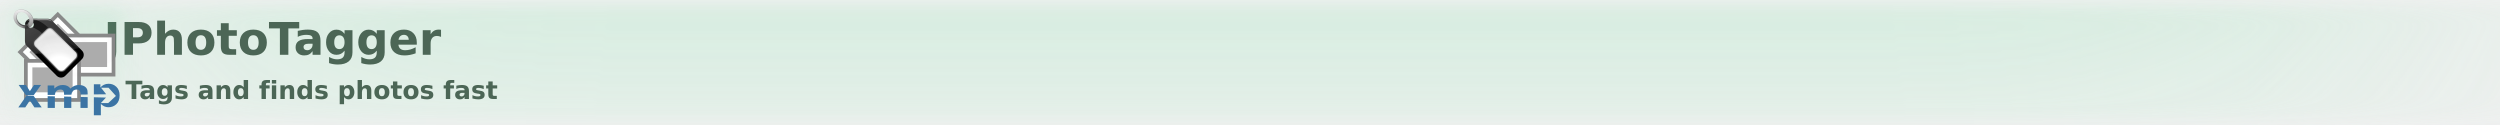
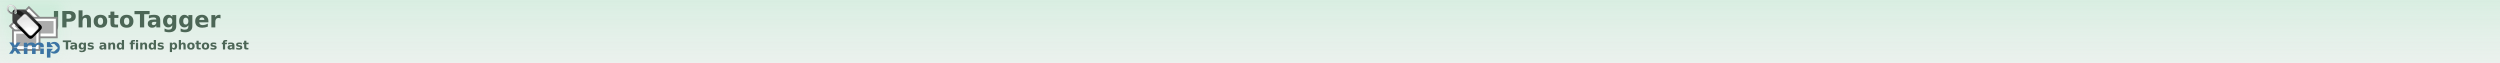
- <svg xmlns="http://www.w3.org/2000/svg" xmlns:xlink="http://www.w3.org/1999/xlink" width="1500" height="75" id="svg3141" version="1.0">
+ <svg xmlns="http://www.w3.org/2000/svg" xmlns:xlink="http://www.w3.org/1999/xlink" width="3000" height="75" id="svg3141" version="1.0">
  <defs id="defs3143">
    <linearGradient id="linearGradient4152">
      <stop style="stop-color:#54cf88;stop-opacity:1;" offset="0" id="stop4154" />
      <stop style="stop-color:#ffffff;stop-opacity:0;" offset="1" id="stop4156" />
    </linearGradient>
-     <filter x="-0.228" width="1.455" y="-0.228" height="1.455" id="filter4216">
+     <filter x="-0.228" width="1.455" y="-0.228" height="1.455" id="filter4216" color-interpolation-filters="sRGB">
      <feGaussianBlur stdDeviation="3.036" id="feGaussianBlur4218" />
    </filter>
    <linearGradient xlink:href="#linearGradient4152" id="linearGradient3199" gradientUnits="userSpaceOnUse" x1="15.182" y1="-96.314" x2="15.182" y2="108.832" />
    <linearGradient id="linearGradient12560">
      <stop style="stop-color:#000000;stop-opacity:1;" offset="0" id="stop12562" />
      <stop style="stop-color:#000000;stop-opacity:0;" offset="1" id="stop12564" />
    </linearGradient>
    <linearGradient id="linearGradient11615">
      <stop style="stop-color:#000000;stop-opacity:1;" offset="0" id="stop11617" />
      <stop style="stop-color:#000000;stop-opacity:0;" offset="1" id="stop11619" />
    </linearGradient>
    <linearGradient id="linearGradient11584">
      <stop style="stop-color:#ffffff;stop-opacity:1;" offset="0" id="stop11586" />
      <stop style="stop-color:#ffffff;stop-opacity:0;" offset="1" id="stop11588" />
    </linearGradient>
    <linearGradient y2="3.112" x2="17.046" y1="7.607" x1="17.046" gradientUnits="userSpaceOnUse" id="linearGradient2959">
      <stop id="stop2961" style="stop-color:#EEEEEE" offset="0" />
      <stop id="stop2963" style="stop-color:#CECECE" offset="0.291" />
      <stop id="stop2965" style="stop-color:#888888" offset="0.85" />
      <stop id="stop2967" style="stop-color:#555555" offset="1" />
    </linearGradient>
    <linearGradient id="linearGradient7033">
      <stop style="stop-color:#ffffff;stop-opacity:1;" offset="0" id="stop7035" />
      <stop style="stop-color:#ffffff;stop-opacity:0;" offset="1" id="stop7037" />
    </linearGradient>
    <linearGradient id="linearGradient5259">
      <stop style="stop-color:#000000;stop-opacity:1;" offset="0" id="stop5261" />
      <stop id="stop5267" offset="0.5" style="stop-color:#7f7f7f;stop-opacity:0.339;" />
      <stop style="stop-color:#ffffff;stop-opacity:1;" offset="1" id="stop5263" />
    </linearGradient>
    <linearGradient id="linearGradient3291">
      <stop style="stop-color:#000000;stop-opacity:1;" offset="0" id="stop3293" />
      <stop style="stop-color:#000000;stop-opacity:0;" offset="1" id="stop3295" />
    </linearGradient>
    <linearGradient id="linearGradient2316">
      <stop id="stop2318" offset="0" style="stop-color:#dd6a0e;stop-opacity:1;" />
      <stop id="stop2320" offset="1" style="stop-color:#ffb66d;stop-opacity:1;" />
    </linearGradient>
    <linearGradient id="linearGradient3075">
      <stop id="stop3077" offset="0" style="stop-color:#ffffff;stop-opacity:1;" />
      <stop style="stop-color:#ffffff;stop-opacity:1;" offset="0.426" id="stop3093" />
      <stop style="stop-color:#f1f1f1;stop-opacity:1;" offset="0.589" id="stop3085" />
      <stop id="stop3087" offset="0.802" style="stop-color:#eaeaea;stop-opacity:1;" />
      <stop id="stop3079" offset="1" style="stop-color:#dfdfdf;stop-opacity:1;" />
    </linearGradient>
    <radialGradient xlink:href="#linearGradient3291" id="radialGradient10686" gradientUnits="userSpaceOnUse" gradientTransform="matrix(1,0,0,0.197802,0,92.82166)" cx="63.912" cy="115.709" fx="42.095" fy="115.709" r="63.912" />
    <radialGradient xlink:href="#linearGradient3075" id="radialGradient11644" gradientUnits="userSpaceOnUse" gradientTransform="matrix(1.844258,0,0,1.606667,44.38044,-98.18508)" spreadMethod="reflect" cx="-52.251" cy="128.001" fx="-52.251" fy="128.001" r="36.937" />
    <linearGradient xlink:href="#linearGradient2316" id="linearGradient11646" gradientUnits="userSpaceOnUse" gradientTransform="matrix(0.835095,0,0,0.835095,6.816147,12.32049)" x1="32.393" y1="79.018" x2="83.209" y2="79.018" />
    <linearGradient xlink:href="#linearGradient5259" id="linearGradient11648" gradientUnits="userSpaceOnUse" gradientTransform="translate(0.267368,-0.06264141)" x1="24.851" y1="60.846" x2="-35.981" y2="112.083" />
    <linearGradient xlink:href="#linearGradient5259" id="linearGradient11650" gradientUnits="userSpaceOnUse" gradientTransform="translate(0.267368,-0.06264141)" x1="24.851" y1="60.846" x2="-35.981" y2="112.083" />
    <linearGradient xlink:href="#linearGradient5259" id="linearGradient11652" gradientUnits="userSpaceOnUse" gradientTransform="translate(0.267368,-0.06264141)" x1="24.851" y1="60.846" x2="-35.981" y2="112.083" />
    <linearGradient xlink:href="#linearGradient2316" id="linearGradient11654" gradientUnits="userSpaceOnUse" gradientTransform="matrix(0.835095,0,0,0.835095,7.613067,13.11741)" x1="32.393" y1="79.018" x2="83.209" y2="79.018" />
    <linearGradient xlink:href="#linearGradient7033" id="linearGradient11656" gradientUnits="userSpaceOnUse" gradientTransform="translate(0.144757,-0.233352)" x1="96.438" y1="14.713" x2="96.398" y2="23.268" />
    <linearGradient xlink:href="#linearGradient2959" id="linearGradient11658" gradientUnits="userSpaceOnUse" gradientTransform="matrix(0.965789,0,0,0.944211,3.248297,-0.448682)" x1="111.302" y1="-18.911" x2="108.562" y2="26.541" />
    <linearGradient xlink:href="#linearGradient11584" id="linearGradient11660" gradientUnits="userSpaceOnUse" x1="65.074" y1="53.097" x2="62.606" y2="102.242" />
    <linearGradient xlink:href="#linearGradient2959" id="linearGradient11662" gradientUnits="userSpaceOnUse" gradientTransform="matrix(1,0,0,0.989491,0.144757,0.128566)" x1="112.141" y1="0.23" x2="108.562" y2="41.497" />
    <linearGradient xlink:href="#linearGradient11584" id="linearGradient11664" gradientUnits="userSpaceOnUse" x1="236.57" y1="-50.275" x2="2.616" y2="111.732" />
    <linearGradient xlink:href="#linearGradient11584" id="linearGradient11666" gradientUnits="userSpaceOnUse" x1="95.916" y1="-33.668" x2="32.102" y2="129.695" />
    <radialGradient xlink:href="#linearGradient11615" id="radialGradient11668" gradientUnits="userSpaceOnUse" gradientTransform="matrix(0.381766,0.111574,-0.139672,0.47791,70.02209,5.232857)" cx="99.499" cy="33.076" fx="92.406" fy="33.504" r="17.846" />
    <linearGradient xlink:href="#linearGradient12560" id="linearGradient12566" x1="96.686" y1="28.999" x2="109.042" y2="41.424" gradientUnits="userSpaceOnUse" />
    <linearGradient xlink:href="#linearGradient2316" id="linearGradient15192" gradientUnits="userSpaceOnUse" gradientTransform="matrix(0.835095,0,0,0.835095,5.637308,11.14165)" x1="32.393" y1="79.018" x2="83.209" y2="79.018" />
    <linearGradient xlink:href="#linearGradient2316" id="linearGradient2885" gradientUnits="userSpaceOnUse" gradientTransform="matrix(0.8298589,0,0,0.8298589,5.602932,11.83991)" x1="32.393" y1="79.018" x2="83.209" y2="79.018" />
    <radialGradient xlink:href="#linearGradient11615" id="radialGradient2888" gradientUnits="userSpaceOnUse" gradientTransform="matrix(0.381766,0.111574,-0.139672,0.47791,70.02209,5.232857)" cx="99.499" cy="33.076" fx="92.406" fy="33.504" r="17.846" />
    <linearGradient xlink:href="#linearGradient11584" id="linearGradient2891" gradientUnits="userSpaceOnUse" x1="95.916" y1="-33.668" x2="32.102" y2="129.695" gradientTransform="matrix(0.99373,0,0,0.99373,9.698994e-4,0.76812)" />
    <linearGradient xlink:href="#linearGradient11584" id="linearGradient2895" gradientUnits="userSpaceOnUse" x1="236.57" y1="-50.275" x2="2.616" y2="111.732" gradientTransform="matrix(0.99373,0,0,0.99373,9.698994e-4,0.76812)" />
    <linearGradient xlink:href="#linearGradient2959" id="linearGradient2898" gradientUnits="userSpaceOnUse" gradientTransform="matrix(0.99373,0,0,0.9832869,0.1448193,0.8958799)" x1="112.141" y1="0.23" x2="108.562" y2="41.497" />
    <linearGradient xlink:href="#linearGradient11584" id="linearGradient2901" gradientUnits="userSpaceOnUse" x1="65.074" y1="53.097" x2="62.606" y2="102.242" gradientTransform="matrix(0.99373,0,0,0.99373,9.698994e-4,0.76812)" />
    <linearGradient xlink:href="#linearGradient2959" id="linearGradient2904" gradientUnits="userSpaceOnUse" gradientTransform="matrix(0.9597335,0,0,0.9382908,3.2289,0.3222512)" x1="111.302" y1="-18.911" x2="108.562" y2="26.541" />
    <linearGradient xlink:href="#linearGradient7033" id="linearGradient2907" gradientUnits="userSpaceOnUse" gradientTransform="matrix(0.99373,0,0,0.99373,0.1448193,0.5362311)" x1="96.438" y1="14.713" x2="96.398" y2="23.268" />
    <linearGradient xlink:href="#linearGradient2316" id="linearGradient2910" gradientUnits="userSpaceOnUse" gradientTransform="matrix(0.8298589,0,0,0.8298589,7.566303,13.80328)" x1="32.393" y1="79.018" x2="83.209" y2="79.018" />
    <linearGradient xlink:href="#linearGradient5259" id="linearGradient2913" gradientUnits="userSpaceOnUse" gradientTransform="matrix(0.9937303,0,0,0.9937303,-0.2767653,0.48158)" x1="24.851" y1="60.846" x2="-35.981" y2="112.083" />
    <linearGradient xlink:href="#linearGradient5259" id="linearGradient2916" gradientUnits="userSpaceOnUse" gradientTransform="matrix(0.9937303,0,0,0.9937303,-0.2767653,0.48158)" x1="24.851" y1="60.846" x2="-35.981" y2="112.083" />
    <linearGradient xlink:href="#linearGradient5259" id="linearGradient2919" gradientUnits="userSpaceOnUse" gradientTransform="matrix(0.9937303,0,0,0.9937303,-0.2767653,0.48158)" x1="24.851" y1="60.846" x2="-35.981" y2="112.083" />
    <linearGradient xlink:href="#linearGradient2316" id="linearGradient2922" gradientUnits="userSpaceOnUse" gradientTransform="matrix(0.8298589,0,0,0.8298589,6.77438,13.01136)" x1="32.393" y1="79.018" x2="83.209" y2="79.018" />
    <radialGradient xlink:href="#linearGradient3075" id="radialGradient2925" gradientUnits="userSpaceOnUse" gradientTransform="matrix(1.832695,0,0,1.596594,43.55973,-97.02566)" spreadMethod="reflect" cx="-52.251" cy="128.001" fx="-52.251" fy="128.001" r="36.937" />
    <linearGradient gradientUnits="userSpaceOnUse" y2="58.868" x2="15.182" y1="-0" x1="15.182" id="linearGradient4162" xlink:href="#linearGradient4152" />
    <linearGradient id="linearGradient2769">
      <stop id="stop2771" offset="0" style="stop-color:#54cf88;stop-opacity:1;" />
      <stop id="stop2773" offset="1" style="stop-color:#ffffff;stop-opacity:0;" />
    </linearGradient>
+     <linearGradient xlink:href="#linearGradient4152" id="linearGradient3878" gradientUnits="userSpaceOnUse" x1="15.207" y1="-155.624" x2="15.215" y2="91.038" gradientTransform="matrix(149.2173,0,0,1.694521,-1774.956,20.77534)" />
  </defs>
  <g id="layer2" style="display:inline" />
  <g id="layer1" style="display:inline" />
  <g id="layer6" style="display:inline">
-     <rect style="opacity:0.646;fill:url(#linearGradient3199);fill-opacity:1;stroke:none;stroke-width:1.059;stroke-linecap:square;stroke-miterlimit:4;stroke-dasharray:none;stroke-opacity:1;display:inline;filter:url(#filter4216)" id="rect4150" width="32" height="32" x="0" y="7.4940054e-16" transform="matrix(70.3125,0,0,2.34375,-4,0)" />
+     <rect style="fill:url(#linearGradient3878);fill-opacity:1;stroke:none;display:inline" id="rect4150" width="3000" height="75" x="5.4511951e-14" y="2.1805474e-15" />
    <g id="layer3" style="display:none" transform="matrix(0.30776,0,0,0.30776,-93.62548,-125.9078)">
-       <path style="opacity:1;fill:#ffffff;fill-opacity:1;stroke:none;stroke-width:1;stroke-linecap:square;stroke-miterlimit:4;stroke-dasharray:none;stroke-dashoffset:0;stroke-opacity:1;display:inline" d="M 307.465,491.475 L 392.571,490.465 L 387.772,484.404 L 394.717,484.404 L 401.536,491.98 L 394.465,498.546 L 387.646,498.546 L 392.318,493.495 L 307.465,491.475 z" id="path3207" />
+       <path style="fill:#ffffff;fill-opacity:1;stroke:none;display:inline" d="m 307.465,491.475 85.105,-1.01 -4.798,-6.061 6.945,0 6.819,7.576 -7.071,6.566 -6.819,0 4.672,-5.051 -84.853,-2.02 z" id="path3207" />
    </g>
    <g id="g3232" transform="translate(0,28.35318)">
-       <text id="text2439" y="4.531" x="196.357" style="font-size:27px;font-style:normal;font-variant:normal;font-weight:bold;font-stretch:normal;text-indent:0;text-align:center;text-decoration:none;line-height:125%;letter-spacing:normal;word-spacing:normal;text-transform:none;direction:ltr;block-progression:tb;writing-mode:lr-tb;text-anchor:middle;opacity:1;fill:#4c6656;fill-opacity:1;fill-rule:nonzero;stroke:none;stroke-width:1;stroke-linecap:square;stroke-linejoin:miter;marker:none;marker-start:none;marker-mid:none;marker-end:none;stroke-miterlimit:4;stroke-dasharray:none;stroke-dashoffset:0;stroke-opacity:1;visibility:visible;display:inline;overflow:visible;enable-background:accumulate;font-family:Bitstream Vera Sans;-inkscape-font-specification:Bitstream Vera Sans Bold" xml:space="preserve">
+       <text id="text2439" y="4.531" x="196.357" style="font-size:27px;font-style:normal;font-variant:normal;font-weight:bold;font-stretch:normal;text-indent:0;text-align:center;text-decoration:none;line-height:125%;letter-spacing:normal;word-spacing:normal;text-transform:none;direction:ltr;block-progression:tb;writing-mode:lr-tb;text-anchor:middle;fill:#4c6656;fill-opacity:1;fill-rule:nonzero;stroke:none;stroke-width:1;marker:none;visibility:visible;display:inline;overflow:visible;enable-background:accumulate;font-family:Bitstream Vera Sans;-inkscape-font-specification:Bitstream Vera Sans Bold" xml:space="preserve">
        <tspan y="4.531" x="196.357" id="tspan2441">JPhotoTagger</tspan>
      </text>
-       <text id="text2443" y="31.039" x="205.236" style="font-size:15px;font-style:normal;font-variant:normal;font-weight:bold;font-stretch:normal;text-indent:0;text-align:center;text-decoration:none;line-height:125%;letter-spacing:normal;word-spacing:normal;text-transform:none;direction:ltr;block-progression:tb;writing-mode:lr-tb;text-anchor:middle;opacity:1;fill:#4c6656;fill-opacity:1;fill-rule:nonzero;stroke:none;stroke-width:1;stroke-linecap:square;stroke-linejoin:miter;marker:none;marker-start:none;marker-mid:none;marker-end:none;stroke-miterlimit:4;stroke-dasharray:none;stroke-dashoffset:0;stroke-opacity:1;visibility:visible;display:inline;overflow:visible;enable-background:accumulate;font-family:Bitstream Vera Sans;-inkscape-font-specification:Bitstream Vera Sans Bold" xml:space="preserve">
+       <text id="text2443" y="31.039" x="205.236" style="font-size:15px;font-style:normal;font-variant:normal;font-weight:bold;font-stretch:normal;text-indent:0;text-align:center;text-decoration:none;line-height:125%;letter-spacing:normal;word-spacing:normal;text-transform:none;direction:ltr;block-progression:tb;writing-mode:lr-tb;text-anchor:middle;fill:#4c6656;fill-opacity:1;fill-rule:nonzero;stroke:none;stroke-width:1;marker:none;visibility:visible;display:inline;overflow:visible;enable-background:accumulate;font-family:Bitstream Vera Sans;-inkscape-font-specification:Bitstream Vera Sans Bold" xml:space="preserve">
        <tspan y="31.039" x="205.236" id="tspan2445">Tags and finds photos fast</tspan>
      </text>
    </g>
    <g id="g2852" style="display:inline" transform="matrix(2.110125,0,0,2.110125,6.348808,3.738)">
-       <rect style="opacity:0.12;fill:url(#linearGradient4162);fill-opacity:1;stroke:none;stroke-width:1.059;stroke-linecap:square;stroke-miterlimit:4;stroke-dasharray:none;stroke-opacity:1;filter:url(#filter4216)" id="rect2854" width="32" height="32" x="0" y="7.4940054e-16" />
+       <rect style="opacity:0.12;fill:url(#linearGradient4162);fill-opacity:1;stroke:none;filter:url(#filter4216)" id="rect2854" width="32" height="32" x="0" y="7.4940054e-16" />
    </g>
    <g id="g2856" style="display:inline" transform="matrix(2.110125,0,0,2.110125,6.348808,3.738)">
-       <rect style="opacity:0.98;fill:#ffffff;fill-opacity:1;stroke:#888888;stroke-width:1.059;stroke-linecap:square;stroke-miterlimit:4;stroke-dasharray:none;stroke-opacity:1" id="rect2858" width="15.122" height="11.118" x="-7.288" y="11.134" transform="matrix(0.7071068,-0.7071068,0.7071068,0.7071068,0,0)" />
-       <rect style="opacity:0.98;fill:#aaaaaa;fill-opacity:1;stroke:none;stroke-width:1;stroke-linecap:square;stroke-miterlimit:4;stroke-dasharray:none;stroke-opacity:1" id="rect2860" width="11.447" height="7.085" x="-5.443" y="12.998" transform="matrix(0.7071068,-0.7071068,0.7071068,0.7071068,0,0)" />
+       <rect style="opacity:0.98;fill:#ffffff;fill-opacity:1;stroke:#888888;stroke-width:1.059;stroke-linecap:square;stroke-miterlimit:4;stroke-opacity:1;stroke-dasharray:none" id="rect2858" width="15.122" height="11.118" x="-7.288" y="11.134" transform="matrix(0.7071068,-0.7071068,0.7071068,0.7071068,0,0)" />
+       <rect style="opacity:0.98;fill:#aaaaaa;fill-opacity:1;stroke:none" id="rect2860" width="11.447" height="7.085" x="-5.443" y="12.998" transform="matrix(0.7071068,-0.7071068,0.7071068,0.7071068,0,0)" />
      <g id="g4137" transform="translate(3.622511,4.981021)">
-         <rect y="3.352" x="10.53" height="11.118" width="15.122" id="rect2863" style="opacity:0.98;fill:#ffffff;fill-opacity:1;stroke:#888888;stroke-width:1.059;stroke-linecap:square;stroke-miterlimit:4;stroke-dasharray:none;stroke-opacity:1" />
-         <rect y="5.216" x="12.375" height="7.085" width="11.447" id="rect2865" style="opacity:0.98;fill:#aaaaaa;fill-opacity:1;stroke:none;stroke-width:1;stroke-linecap:square;stroke-miterlimit:4;stroke-dasharray:none;stroke-opacity:1" />
+         <rect y="3.352" x="10.53" height="11.118" width="15.122" id="rect2863" style="opacity:0.98;fill:#ffffff;fill-opacity:1;stroke:#888888;stroke-width:1.059;stroke-linecap:square;stroke-miterlimit:4;stroke-opacity:1;stroke-dasharray:none" />
+         <rect y="5.216" x="12.375" height="7.085" width="11.447" id="rect2865" style="opacity:0.98;fill:#aaaaaa;fill-opacity:1;stroke:none" />
      </g>
-       <rect style="opacity:0.98;fill:#ffffff;fill-opacity:1;stroke:#888888;stroke-width:1.059;stroke-linecap:square;stroke-miterlimit:4;stroke-dasharray:none;stroke-opacity:1" id="rect2867" width="15.122" height="11.118" x="4.348" y="15.53" />
-       <rect style="opacity:0.98;fill:#aaaaaa;fill-opacity:1;stroke:none;stroke-width:1.059;stroke-linecap:square;stroke-miterlimit:4;stroke-dasharray:none;stroke-opacity:1" id="rect2869" width="11.447" height="7.085" x="6.194" y="17.393" />
+       <rect style="opacity:0.98;fill:#ffffff;fill-opacity:1;stroke:#888888;stroke-width:1.059;stroke-linecap:square;stroke-miterlimit:4;stroke-opacity:1;stroke-dasharray:none" id="rect2867" width="15.122" height="11.118" x="4.348" y="15.53" />
+       <rect style="opacity:0.98;fill:#aaaaaa;fill-opacity:1;stroke:none" id="rect2869" width="11.447" height="7.085" x="6.194" y="17.393" />
    </g>
    <g id="g2871" style="display:inline" transform="matrix(2.110125,0,0,2.110125,6.348808,3.738)">
      <g style="display:inline" id="g2634" transform="matrix(0.30776,0,0,0.30776,2.195586,22.04611)">
        <g transform="translate(-311.35,-480.7444)" style="display:inline" id="g2636">
-           <path id="path2875" transform="translate(311.35,480.7444)" d="M 0.312,1.094 L 7.062,10.594 L 14.281,10.5 L 21,1.094 L 14.562,1.094 L 10.688,6.812 L 7,1.094 L 0.312,1.094 z M 7.501,11.079 L 7.469,11.156 L 0,21.844 L 6.438,21.844 L 10.688,15.406 L 14.906,21.844 L 21.625,21.844 L 14.125,11.156 L 7.501,11.079 z" style="font-size:40px;font-style:normal;font-variant:normal;font-weight:bold;font-stretch:normal;text-align:center;line-height:125%;writing-mode:lr-tb;text-anchor:middle;fill:#3b74a4;fill-opacity:1;stroke:none;stroke-width:1;stroke-linecap:square;stroke-miterlimit:4;stroke-dashoffset:0;stroke-opacity:1;font-family:Arial" />
-           <path id="path2877" transform="translate(311.35,480.7444)" d="M 41.094,1.125 C 38.066,1.125 35.442,2.237 33.25,4.438 L 33.25,1.594 L 27.125,1.594 L 27.125,10.344 L 33.875,10.281 C 33.957,9.31 34.097,8.534 34.312,8 C 34.675,7.141 35.242,6.487 36.062,6.031 C 36.882,5.576 37.819,5.344 38.844,5.344 C 39.695,5.344 40.355,5.464 40.844,5.75 C 41.348,6.036 41.732,6.477 41.969,7.062 C 42.172,7.565 42.284,8.631 42.312,10.188 L 49.062,10.094 C 49.152,9.275 49.299,8.59 49.5,8.094 C 49.863,7.182 50.461,6.5 51.281,6.031 C 52.101,5.563 52.976,5.344 53.906,5.344 C 55.184,5.344 56.135,5.719 56.75,6.5 C 57.167,7.046 57.4,8.244 57.438,10 L 64.094,9.906 L 64.094,9.094 C 64.094,7.115 63.864,5.667 63.406,4.781 C 62.775,3.583 61.809,2.675 60.531,2.062 C 59.254,1.438 57.689,1.125 55.844,1.125 C 54.393,1.125 53.027,1.422 51.75,1.969 C 50.473,2.516 49.291,3.331 48.188,4.438 C 47.431,3.331 46.464,2.516 45.281,1.969 C 44.099,1.422 42.702,1.125 41.094,1.125 z M 27.125,11.469 L 27.125,22.344 L 33.781,22.344 L 33.781,12.281 C 33.781,12.049 33.777,11.842 33.781,11.625 L 27.125,11.469 z M 42.312,11.812 L 42.312,22.344 L 48.969,22.344 L 48.969,12.375 C 48.969,12.227 48.967,12.11 48.969,11.969 L 42.312,11.812 z M 57.438,12.188 L 57.438,22.344 L 64.094,22.344 L 64.094,12.344 L 57.438,12.188 z" style="font-size:44.02px;font-style:normal;font-variant:normal;font-weight:bold;font-stretch:normal;text-align:center;line-height:125%;writing-mode:lr-tb;text-anchor:middle;fill:#3b74a4;fill-opacity:1;stroke:none;stroke-width:1;stroke-linecap:square;stroke-miterlimit:4;stroke-dashoffset:0;stroke-opacity:1;font-family:Arial" />
-           <path id="path2879" transform="translate(311.35,480.7444)" d="M 83.438,0 C 81.816,2e-05 80.331,0.318 79,0.969 C 77.669,1.62 76.624,2.458 75.844,3.5 L 75.844,0.469 L 69.812,0.469 L 69.812,9.844 L 81.219,9.719 L 76.438,3.656 L 83.375,3.656 L 90.188,11.25 L 83.125,17.812 L 76.281,17.812 L 80.969,12.75 L 69.812,12.469 L 69.812,29.094 L 76.281,29.094 L 76.281,18.656 C 77.49,19.763 78.633,20.544 79.719,21 C 80.82,21.456 82.029,21.688 83.375,21.688 C 86.205,21.688 88.636,20.727 90.625,18.812 C 92.613,16.885 93.594,14.182 93.594,10.719 C 93.594,7.346 92.598,4.732 90.625,2.844 C 88.652,0.956 86.267,2e-05 83.438,0 z" style="font-size:43.354px;font-style:normal;font-variant:normal;font-weight:bold;font-stretch:normal;text-align:center;line-height:125%;writing-mode:lr-tb;text-anchor:middle;fill:#3b74a4;fill-opacity:1;stroke:none;stroke-width:1;stroke-linecap:square;stroke-miterlimit:4;stroke-dashoffset:0;stroke-opacity:1;font-family:Arial" />
+           <path id="path2875" transform="translate(311.35,480.7444)" d="m 0.312,1.094 6.75,9.5 L 14.281,10.5 21,1.094 l -6.438,0 L 10.688,6.812 7,1.094 l -6.688,0 z M 7.501,11.079 7.469,11.156 0,21.844 l 6.438,0 4.25,-6.438 4.219,6.438 6.719,0 -7.5,-10.688 -6.624,-0.078 z" style="font-size:40px;font-style:normal;font-variant:normal;font-weight:bold;font-stretch:normal;text-align:center;line-height:125%;writing-mode:lr-tb;text-anchor:middle;fill:#3b74a4;fill-opacity:1;stroke:none;font-family:Arial" />
+           <path id="path2877" transform="translate(311.35,480.7444)" d="m 41.094,1.125 c -3.028,2e-5 -5.652,1.112 -7.844,3.312 l 0,-2.844 -6.125,0 0,8.75 6.75,-0.062 C 33.957,9.31 34.097,8.534 34.312,8 c 0.363,-0.859 0.93,-1.513 1.75,-1.969 0.82,-0.456 1.756,-0.687 2.781,-0.688 0.852,2e-5 1.511,0.12 2,0.406 0.505,0.286 0.888,0.727 1.125,1.312 0.203,0.503 0.315,1.568 0.344,3.125 l 6.75,-0.094 c 0.09,-0.819 0.237,-1.503 0.438,-2 0.363,-0.911 0.961,-1.594 1.781,-2.062 0.82,-0.469 1.695,-0.687 2.625,-0.688 1.277,2e-5 2.229,0.375 2.844,1.156 0.417,0.546 0.65,1.744 0.688,3.5 l 6.656,-0.094 0,-0.812 C 64.094,7.115 63.864,5.667 63.406,4.781 62.775,3.583 61.809,2.675 60.531,2.062 59.254,1.438 57.689,1.125 55.844,1.125 54.393,1.125 53.027,1.422 51.75,1.969 50.473,2.516 49.291,3.331 48.188,4.438 47.431,3.331 46.464,2.516 45.281,1.969 44.099,1.422 42.702,1.125 41.094,1.125 z M 27.125,11.469 l 0,10.875 6.656,0 0,-10.062 c -10e-7,-0.232 -0.005,-0.439 0,-0.656 L 27.125,11.469 z m 15.188,0.344 0,10.531 6.656,0 0,-9.969 c -2e-6,-0.148 -0.002,-0.265 0,-0.406 L 42.312,11.812 z m 15.125,0.375 0,10.156 6.656,0 0,-10 -6.656,-0.156 z" style="font-size:44.02px;font-style:normal;font-variant:normal;font-weight:bold;font-stretch:normal;text-align:center;line-height:125%;writing-mode:lr-tb;text-anchor:middle;fill:#3b74a4;fill-opacity:1;stroke:none;font-family:Arial" />
+           <path id="path2879" transform="translate(311.35,480.7444)" d="M 83.438,0 C 81.816,2e-5 80.331,0.318 79,0.969 77.669,1.62 76.624,2.458 75.844,3.5 l 0,-3.031 -6.031,0 0,9.375 11.406,-0.125 -4.781,-6.062 6.938,0 6.812,7.594 -7.062,6.562 -6.844,0 4.688,-5.062 -11.156,-0.281 0,16.625 6.469,0 0,-10.438 c 1.208,1.107 2.351,1.888 3.438,2.344 1.101,0.456 2.31,0.688 3.656,0.688 2.83,0 5.261,-0.961 7.25,-2.875 1.988,-1.927 2.969,-4.63 2.969,-8.094 C 93.594,7.346 92.598,4.732 90.625,2.844 88.652,0.956 86.267,2e-5 83.438,0 z" style="font-size:43.354px;font-style:normal;font-variant:normal;font-weight:bold;font-stretch:normal;text-align:center;line-height:125%;writing-mode:lr-tb;text-anchor:middle;fill:#3b74a4;fill-opacity:1;stroke:none;font-family:Arial" />
        </g>
        <g transform="translate(-311.35,-480.7444)" style="display:none" id="g2881">
-           <path id="path2883" d="M 307.465,491.475 L 392.571,490.465 L 387.772,484.404 L 394.717,484.404 L 401.536,491.98 L 394.465,498.546 L 387.646,498.546 L 392.318,493.495 L 307.465,491.475 z" style="opacity:1;fill:#ffffff;fill-opacity:1;stroke:none;stroke-width:1;stroke-linecap:square;stroke-miterlimit:4;stroke-dasharray:none;stroke-dashoffset:0;stroke-opacity:1;display:inline" />
+           <path id="path2883" d="m 307.465,491.475 85.105,-1.01 -4.798,-6.061 6.945,0 6.819,7.576 -7.071,6.566 -6.819,0 4.672,-5.051 -84.853,-2.02 z" style="fill:#ffffff;fill-opacity:1;stroke:none;display:inline" />
        </g>
      </g>
    </g>
    <g id="layer4" transform="matrix(2.110125,0,0,2.110125,6.348808,3.738)">
      <g style="display:inline" id="g2735" transform="matrix(-0.1592308,0,0,0.1592308,20.83034,0.7862156)">
-         <path style="fill:#ffffff;fill-opacity:0.757;fill-rule:nonzero;stroke:none;stroke-width:0.5;stroke-linecap:round;stroke-linejoin:round;stroke-miterlimit:4;stroke-dasharray:none;stroke-dashoffset:4;stroke-opacity:1" d="M 50.893,3.281 L 50.893,0.487 L 50.893,3.281 z" id="path2276" />
-         <path id="rect1410" d="M 65.545,17.523 C 62.514,17.249 59.397,18.268 57.067,20.597 L 3.281,74.352 C -0.888,78.521 -0.888,85.244 3.281,89.413 L 33.248,119.38 C 37.417,123.549 44.141,123.549 48.31,119.38 L 102.064,65.594 C 104.539,63.119 105.177,59.761 105.17,56.558 L 105.108,28.05 C 105.108,22.155 100.352,17.399 94.456,17.399 C 94.456,17.399 66.028,17.49 65.545,17.523 L 65.545,17.523 z M 94.208,22.616 C 97.847,22.455 100.325,25.086 100.325,28.143 C 100.325,31.201 97.855,33.671 94.798,33.671 C 91.74,33.671 89.239,31.201 89.239,28.143 C 89.239,25.277 91.407,22.739 94.208,22.616 L 94.208,22.616 z" style="fill:#000000;fill-opacity:1;fill-rule:nonzero;stroke:none" />
+         <path style="fill:#ffffff;fill-opacity:0.757;fill-rule:nonzero;stroke:none" d="m 50.893,3.281 0,-2.795 0,2.795 z" id="path2276" />
+         <path id="rect1410" d="m 65.545,17.523 c -3.03,-0.274 -6.148,0.745 -8.478,3.074 L 3.281,74.352 c -4.169,4.169 -4.169,10.892 0,15.061 L 33.248,119.38 c 4.169,4.169 10.892,4.169 15.061,0 L 102.064,65.594 c 2.475,-2.475 3.113,-5.833 3.105,-9.037 l -0.062,-28.508 c 0,-5.896 -4.756,-10.652 -10.652,-10.652 0,0 -28.428,0.091 -28.911,0.124 l -1e-5,0 z m 28.663,5.093 c 3.64,-0.16 6.118,2.47 6.118,5.528 0,3.058 -2.47,5.528 -5.528,5.528 -3.058,1e-6 -5.559,-2.47 -5.559,-5.528 0,-2.867 2.168,-5.404 4.969,-5.528 l 0,0 z" style="fill:#000000;fill-opacity:1;fill-rule:nonzero;stroke:none" />
        <rect transform="matrix(0.7071068,-0.7071068,0.7071068,0.7071068,0,0)" rx="7.849" ry="7.849" y="64.794" x="-51.892" height="43.891" width="73.412" id="rect3166" style="fill:url(#radialGradient2925);fill-opacity:1;fill-rule:nonzero;stroke:none" />
-         <rect style="opacity:0.23;fill:none;stroke:url(#linearGradient2919);stroke-width:2.981;stroke-linecap:round;stroke-linejoin:round;stroke-miterlimit:4;stroke-dasharray:none;stroke-dashoffset:4;stroke-opacity:1" id="rect5257" width="73.412" height="43.891" x="-51.892" y="64.794" ry="7.849" rx="7.849" transform="matrix(0.7071068,-0.7071068,0.7071068,0.7071068,0,0)" />
-         <rect transform="matrix(0.7071068,-0.7071068,0.7071068,0.7071068,0,0)" rx="7.849" ry="7.849" y="64.794" x="-51.892" height="43.891" width="73.412" id="rect5269" style="opacity:0.23;fill:none;stroke:url(#linearGradient2916);stroke-width:4.671;stroke-linecap:round;stroke-linejoin:round;stroke-miterlimit:4;stroke-dasharray:none;stroke-dashoffset:4;stroke-opacity:1" />
-         <rect style="opacity:0.23;fill:none;stroke:url(#linearGradient2913);stroke-width:1.491;stroke-linecap:round;stroke-linejoin:round;stroke-miterlimit:4;stroke-dasharray:none;stroke-dashoffset:4;stroke-opacity:1" id="rect5271" width="73.412" height="43.891" x="-51.892" y="64.794" ry="7.849" rx="7.849" transform="matrix(0.7071068,-0.7071068,0.7071068,0.7071068,0,0)" />
-         <path id="path7023" d="M 95.373,18.48 C 84.947,18.48 74.77,18.396 64.343,18.396 C 62.592,18.396 60.113,19.333 58.508,20.939 C 56.858,22.655 55.125,24.037 53.475,25.753 C 55.874,23.354 60.642,20.064 64.498,20.064 C 71.873,20.064 91.678,19.966 95.373,20.032 C 99.062,20.032 102.385,22.14 104.272,25.409 C 103.588,23.478 99.628,18.48 95.373,18.48 L 95.373,18.48 z" style="fill:url(#linearGradient2907);fill-opacity:1;fill-rule:evenodd;stroke:none" />
-         <path style="fill:url(#linearGradient2904);fill-opacity:1;fill-rule:nonzero;stroke:none" d="M 100.197,26.93 C 98.319,25.213 96.803,22.289 96.803,19.059 C 96.803,15.548 98.758,12.278 100.92,9.644 C 103.081,7.01 106.174,5.546 108.456,5.024 C 110.737,4.503 114.214,4.903 116.376,6.549 C 118.537,8.195 119.828,10.781 119.828,14.293 C 119.828,17.804 117.812,21.234 115.651,23.867 C 113.489,26.501 109.701,28.29 107.42,28.811 C 106.52,29.017 106.034,29.068 105.086,28.974 L 105.086,32.593 C 105.987,32.516 106.454,32.416 107.42,32.195 C 112.798,30.966 117.185,27.853 120.047,24.366 C 122.908,20.879 124.545,16.797 124.545,12.725 C 124.545,8.653 122.908,5.316 120.047,3.137 C 117.833,1.452 114.718,0.38 110.929,0.557 C 109.819,0.609 108.638,0.777 107.42,1.055 C 102.042,2.284 97.625,5.427 94.764,8.913 C 91.902,12.4 90.295,16.453 90.295,20.525 C 90.295,24.597 91.902,27.963 94.764,30.142 C 95.3,30.551 97.236,31.406 96.533,31.227 C 96.526,31.226 98.484,32.471 98.377,31.907 C 100.176,31.174 100.572,28.451 100.197,26.93 L 100.197,26.93 z" id="path9411" />
-         <path id="path10706" d="M 89.996,17.413 C 81.978,17.44 65.918,17.513 65.556,17.537 C 62.526,17.263 59.408,18.282 57.078,20.612 L 7.796,69.863 C 19.253,71.833 35.513,74.42 58.6,77.782 C 66.822,78.98 76.779,79.806 87.325,80.36 L 102.076,65.609 C 104.551,63.134 105.189,59.776 105.181,56.572 L 105.119,28.065 C 105.119,22.169 100.363,17.413 94.467,17.413 C 94.467,17.413 92.668,17.404 89.996,17.413 L 89.996,17.413 z M 94.281,22.599 C 97.874,22.483 100.337,25.124 100.337,28.158 C 100.337,31.216 97.867,33.685 94.809,33.685 C 91.751,33.685 89.25,31.216 89.25,28.158 C 89.25,25.291 91.419,22.754 94.219,22.63 C 94.247,22.629 94.253,22.6 94.281,22.599 L 94.281,22.599 z" style="opacity:0.111;fill:url(#linearGradient2901);fill-opacity:1;fill-rule:nonzero;stroke:none" />
-         <path id="path7046" d="M 96.766,33.314 C 98.853,32.545 100.135,30.792 100.303,28.609 C 98.359,26.81 97.033,23.916 97.033,20.531 C 97.033,16.851 99.058,13.425 101.296,10.664 C 103.534,7.904 106.737,6.37 109.099,5.823 C 111.461,5.277 115.062,5.696 117.3,7.421 C 119.538,9.146 120.874,11.857 120.874,15.536 C 120.874,19.216 118.787,22.81 116.549,25.57 C 114.311,28.33 110.389,30.205 108.027,30.751 C 107.095,30.966 106.078,31.065 105.097,30.966 L 105.097,34.758 C 106.03,34.677 107.026,34.528 108.027,34.297 C 113.595,33.009 118.138,29.747 121.1,26.093 C 124.063,22.438 125.759,18.161 125.759,13.894 C 125.759,9.626 124.063,6.13 121.1,3.846 C 118.809,2.079 115.583,0.956 111.66,1.142 C 110.511,1.196 109.288,1.372 108.027,1.664 C 102.458,2.952 97.885,6.245 94.922,9.899 C 91.959,13.553 90.295,17.8 90.295,22.067 C 90.295,26.335 91.959,29.862 94.922,32.146 C 95.477,32.574 96.101,32.973 96.766,33.314 L 96.766,33.314 z" style="fill:url(#linearGradient2898);fill-opacity:1;fill-rule:nonzero;stroke:none" />
-         <path id="path11592" d="M 86.673,17.413 C 78.223,17.446 65.873,17.516 65.556,17.537 C 62.526,17.263 59.408,18.282 57.078,20.612 L 7.796,69.863 C 14.268,70.976 22.271,72.303 32.173,73.838 C 43.116,56.641 59.353,36.783 70.742,27.257 C 75.358,23.397 82.65,20.121 90.958,17.413 C 90.653,17.414 90.33,17.412 89.996,17.413 C 88.993,17.416 87.88,17.408 86.673,17.413 L 86.673,17.413 z M 104.933,26.046 C 103.388,26.728 101.845,27.407 100.337,28.096 C 100.337,28.119 100.337,28.134 100.337,28.158 C 100.337,31.216 97.867,33.685 94.809,33.685 C 93.483,33.685 92.258,33.219 91.3,32.443 C 84.659,35.779 79.294,38.921 76.798,41.418 C 68.609,49.607 61.369,65.02 56.24,77.441 C 57.019,77.555 57.804,77.666 58.6,77.782 C 66.822,78.98 76.779,79.806 87.325,80.36 L 102.076,65.609 C 104.551,63.134 105.189,59.776 105.181,56.572 L 105.119,28.065 C 105.119,27.374 105.057,26.7 104.933,26.046 L 104.933,26.046 z" style="opacity:0.201;fill:url(#linearGradient2895);fill-opacity:1;fill-rule:nonzero;stroke:none" />
-         <path style="fill:none;stroke:none" d="M 100.303,28.544 C 98.359,26.725 97.033,23.801 97.033,20.38 C 97.033,16.661 98.522,12.984 100.76,10.194 C 102.998,7.405 105.664,5.746 108.027,5.194 C 110.389,4.642 113.024,5.066 115.262,6.809 C 117.5,8.553 119.051,11.506 119.051,15.225 C 119.051,18.943 117.5,22.683 115.262,25.473 C 113.024,28.262 110.389,29.858 108.027,30.41 C 107.095,30.628 106.12,30.727 105.139,30.628 L 105.139,34.758 C 106.072,34.676 107.026,34.526 108.027,34.292 C 113.595,32.991 118.138,29.694 121.1,26.001 C 124.063,22.308 125.759,17.985 125.759,13.672 C 125.759,9.359 124.063,5.826 121.1,3.517 C 118.809,1.732 115.583,0.597 111.66,0.785 C 110.511,0.84 109.288,1.018 108.027,1.313 C 102.458,2.614 97.885,5.942 94.922,9.635 C 91.959,13.328 90.295,17.62 90.295,21.932 C 90.295,26.245 91.959,29.81 94.922,32.118 C 95.477,32.551 96.089,32.923 96.754,33.267 C 96.76,33.271 96.779,33.264 96.785,33.267 C 98.841,32.49 100.135,30.749 100.303,28.544 L 100.303,28.544 z" id="path8516" />
-         <path style="opacity:0.143;fill:url(#linearGradient2891);fill-opacity:1;fill-rule:nonzero;stroke:none" d="M 86.673,17.413 C 78.223,17.446 65.873,17.516 65.556,17.537 C 62.526,17.263 59.408,18.282 57.078,20.612 L 7.796,69.863 C 14.268,70.976 59.353,36.783 70.742,27.257 C 75.358,23.397 82.65,20.121 90.958,17.413 C 90.653,17.414 90.33,17.412 89.996,17.413 C 88.993,17.416 87.88,17.408 86.673,17.413 L 86.673,17.413 z M 104.933,26.046 C 103.388,26.728 101.845,27.407 100.337,28.096 C 100.337,28.119 100.337,28.134 100.337,28.158 C 100.337,31.216 97.867,33.685 94.809,33.685 C 93.483,33.685 92.258,33.219 91.3,32.443 C 84.659,35.779 79.294,38.921 76.798,41.418 C 68.609,49.607 76.779,79.806 87.325,80.36 L 102.076,65.609 C 104.551,63.134 105.189,59.776 105.181,56.572 L 105.119,28.065 C 105.119,27.374 105.057,26.7 104.933,26.046 L 104.933,26.046 z" id="path11602" />
-         <path style="opacity:0.607;fill:url(#radialGradient2888);fill-opacity:1;fill-rule:nonzero;stroke:none" d="M 90.969,26.469 C 91.713,28.766 93.069,30.685 94.938,32.125 C 95.493,32.553 96.085,32.972 96.75,33.312 C 99.406,32.362 100.761,29.807 100.219,26.906 C 100.066,26.767 99.898,26.623 99.75,26.469 L 90.969,26.469 L 90.969,26.469 z M 112.688,26.469 C 110.85,27.68 108.832,28.487 107.406,28.812 C 106.507,29.018 106.042,29.063 105.094,28.969 L 105.094,30.938 L 105.094,32.594 L 105.094,34.781 C 106.027,34.701 107.031,34.544 108.031,34.312 C 113.397,33.072 117.816,29.962 120.781,26.469 L 112.688,26.469 L 112.688,26.469 z" id="path11610" />
-         <path id="path11672" d="M 89.657,30.354 C 90.148,32.68 92.245,34.411 94.788,34.411 C 97.331,34.411 99.467,32.68 99.959,30.354 C 99.104,32.286 97.092,33.646 94.788,33.646 C 92.484,33.646 90.511,32.286 89.657,30.354 z" style="opacity:0.537;fill:#c5c5c5;fill-opacity:1;fill-rule:nonzero;stroke:none;stroke-width:0.1;stroke-linecap:round;stroke-linejoin:round;stroke-miterlimit:4;stroke-dasharray:none;stroke-dashoffset:4;stroke-opacity:1" />
-         <path id="path12550" d="M 100.182,26.901 C 101.332,30.952 103.838,29.993 105.115,33.727 L 105.115,36.082 C 100.549,34.644 98.893,34.944 96.686,33.322 C 98.825,32.489 100.739,30.735 100.182,26.901 z" style="opacity:0.303;fill:url(#linearGradient12566);fill-opacity:1;fill-rule:evenodd;stroke:none;stroke-width:1px;stroke-linecap:butt;stroke-linejoin:miter;stroke-opacity:1" />
+         <rect style="opacity:0.23;fill:none;stroke:url(#linearGradient2919);stroke-width:2.981;stroke-linecap:round;stroke-linejoin:round;stroke-miterlimit:4;stroke-opacity:1;stroke-dasharray:none;stroke-dashoffset:4" id="rect5257" width="73.412" height="43.891" x="-51.892" y="64.794" ry="7.849" rx="7.849" transform="matrix(0.7071068,-0.7071068,0.7071068,0.7071068,0,0)" />
+         <rect transform="matrix(0.7071068,-0.7071068,0.7071068,0.7071068,0,0)" rx="7.849" ry="7.849" y="64.794" x="-51.892" height="43.891" width="73.412" id="rect5269" style="opacity:0.23;fill:none;stroke:url(#linearGradient2916);stroke-width:4.671;stroke-linecap:round;stroke-linejoin:round;stroke-miterlimit:4;stroke-opacity:1;stroke-dasharray:none;stroke-dashoffset:4" />
+         <rect style="opacity:0.23;fill:none;stroke:url(#linearGradient2913);stroke-width:1.491;stroke-linecap:round;stroke-linejoin:round;stroke-miterlimit:4;stroke-opacity:1;stroke-dasharray:none;stroke-dashoffset:4" id="rect5271" width="73.412" height="43.891" x="-51.892" y="64.794" ry="7.849" rx="7.849" transform="matrix(0.7071068,-0.7071068,0.7071068,0.7071068,0,0)" />
+         <path id="path7023" d="m 95.373,18.48 c -10.427,0 -20.604,-0.083 -31.031,-0.083 -1.751,0 -4.229,0.937 -5.835,2.542 -1.65,1.716 -3.383,3.098 -5.033,4.814 2.399,-2.399 7.168,-5.689 11.024,-5.689 7.374,0 27.18,-0.098 30.875,-0.032 3.688,0 7.011,2.108 8.899,5.377 -0.684,-1.931 -4.644,-6.929 -8.899,-6.929 l 0,-2e-6 z" style="fill:url(#linearGradient2907);fill-opacity:1;fill-rule:evenodd;stroke:none" />
+         <path style="fill:url(#linearGradient2904);fill-opacity:1;fill-rule:nonzero;stroke:none" d="m 100.197,26.93 c -1.878,-1.717 -3.394,-4.641 -3.394,-7.871 0,-3.511 1.955,-6.781 4.117,-9.415 2.161,-2.634 5.255,-4.098 7.536,-4.62 2.281,-0.521 5.759,-0.121 7.92,1.525 2.161,1.646 3.452,4.232 3.452,7.744 0,3.511 -2.015,6.941 -4.177,9.575 -2.161,2.634 -5.949,4.422 -8.231,4.944 -0.9,0.206 -1.387,0.257 -2.334,0.163 l 0,3.618 c 0.901,-0.077 1.368,-0.177 2.334,-0.398 5.378,-1.229 9.765,-4.342 12.627,-7.829 2.862,-3.487 4.499,-7.569 4.499,-11.641 0,-4.072 -1.637,-7.409 -4.499,-9.588 -2.213,-1.686 -5.329,-2.757 -9.117,-2.58 -1.11,0.052 -2.291,0.22 -3.509,0.498 -5.378,1.229 -9.795,4.371 -12.656,7.858 -2.862,3.487 -4.469,7.539 -4.469,11.611 -1e-5,4.072 1.607,7.438 4.469,9.617 0.537,0.409 2.472,1.264 1.77,1.085 -0.007,-0.002 1.951,1.244 1.844,0.68 1.8,-0.734 2.195,-3.456 1.82,-4.977 l 0,0 z" id="path9411" />
+         <path id="path10706" d="m 89.996,17.413 c -8.018,0.027 -24.077,0.1 -24.44,0.124 -3.03,-0.274 -6.148,0.745 -8.478,3.074 L 7.796,69.863 C 19.253,71.833 35.513,74.42 58.6,77.782 66.822,78.98 76.779,79.806 87.325,80.36 L 102.076,65.609 c 2.475,-2.475 3.113,-5.833 3.105,-9.037 l -0.062,-28.508 c 0,-5.896 -4.756,-10.652 -10.652,-10.652 -10e-7,0 -1.799,-0.009 -4.472,0 l -1e-5,0 z m 4.285,5.186 c 3.593,-0.116 6.056,2.525 6.056,5.559 0,3.058 -2.47,5.528 -5.528,5.528 -3.058,2e-6 -5.559,-2.47 -5.559,-5.528 -3e-6,-2.867 2.168,-5.404 4.969,-5.528 0.028,-0.001 0.034,-0.03 0.062,-0.031 l -2e-6,-4e-6 z" style="opacity:0.111;fill:url(#linearGradient2901);fill-opacity:1;fill-rule:nonzero;stroke:none" />
+         <path id="path7046" d="m 96.766,33.314 c 2.087,-0.769 3.369,-2.523 3.538,-4.705 -1.945,-1.799 -3.27,-4.693 -3.27,-8.078 -1e-5,-3.68 2.025,-7.106 4.263,-9.866 2.238,-2.76 5.441,-4.295 7.803,-4.841 2.362,-0.546 5.963,-0.127 8.201,1.598 2.238,1.725 3.574,4.435 3.574,8.115 0,3.68 -2.087,7.274 -4.325,10.034 -2.238,2.76 -6.16,4.634 -8.522,5.181 -0.931,0.215 -1.949,0.314 -2.93,0.215 l 0,3.792 c 0.933,-0.081 1.93,-0.23 2.93,-0.461 5.568,-1.288 10.111,-4.55 13.074,-8.204 2.963,-3.654 4.658,-7.931 4.658,-12.199 0,-4.267 -1.695,-7.764 -4.658,-10.048 -2.292,-1.766 -5.518,-2.889 -9.44,-2.704 -1.149,0.054 -2.372,0.231 -3.633,0.522 C 102.458,2.952 97.885,6.245 94.922,9.899 91.959,13.553 90.295,17.8 90.295,22.067 c -1e-5,4.267 1.664,7.795 4.627,10.079 0.556,0.428 1.179,0.827 1.844,1.168 l 0,0 z" style="fill:url(#linearGradient2898);fill-opacity:1;fill-rule:nonzero;stroke:none" />
+         <path id="path11592" d="m 86.673,17.413 c -8.45,0.032 -20.8,0.103 -21.117,0.124 -3.03,-0.274 -6.148,0.745 -8.478,3.074 L 7.796,69.863 c 6.472,1.113 14.475,2.44 24.377,3.975 10.943,-17.197 27.18,-37.056 38.569,-46.581 4.616,-3.86 11.908,-7.136 20.216,-9.844 -0.305,6.21e-4 -0.629,-0.001 -0.963,0 -1.002,0.003 -2.116,-0.005 -3.323,0 l 0,0 z m 18.26,8.633 c -1.545,0.682 -3.088,1.361 -4.596,2.05 2.9e-4,0.024 0,0.038 0,0.062 0,3.058 -2.47,5.528 -5.528,5.528 -1.326,10e-7 -2.551,-0.467 -3.509,-1.242 -6.64,3.335 -12.006,6.478 -14.502,8.975 -8.189,8.189 -15.429,23.602 -20.558,36.023 0.78,0.114 1.564,0.226 2.36,0.342 8.222,1.197 18.179,2.024 28.725,2.577 L 102.076,65.609 c 2.475,-2.475 3.113,-5.833 3.105,-9.037 l -0.062,-28.508 c 0,-0.691 -0.061,-1.365 -0.186,-2.019 l -1e-5,0 z" style="opacity:0.201;fill:url(#linearGradient2895);fill-opacity:1;fill-rule:nonzero;stroke:none" />
+         <path style="fill:none;stroke:none" d="m 100.303,28.544 c -1.945,-1.818 -3.27,-4.743 -3.27,-8.164 -1e-5,-3.719 1.488,-7.396 3.726,-10.186 2.238,-2.789 4.904,-4.448 7.267,-5 2.362,-0.552 4.998,-0.129 7.236,1.615 2.238,1.743 3.789,4.697 3.789,8.416 0,3.719 -1.551,7.458 -3.789,10.248 -2.238,2.789 -4.873,4.386 -7.236,4.938 -0.931,0.218 -1.907,0.317 -2.888,0.217 l 0,4.13 c 0.933,-0.081 1.887,-0.232 2.888,-0.466 5.568,-1.301 10.111,-4.598 13.074,-8.291 2.963,-3.693 4.658,-8.016 4.658,-12.328 0,-4.313 -1.695,-7.847 -4.658,-10.155 -2.292,-1.785 -5.518,-2.92 -9.44,-2.733 -1.149,0.055 -2.372,0.233 -3.633,0.528 -5.568,1.301 -10.142,4.63 -13.105,8.322 -2.963,3.693 -4.627,7.985 -4.627,12.297 -1e-5,4.313 1.664,7.878 4.627,10.186 0.556,0.433 1.167,0.804 1.832,1.149 0.006,0.003 0.025,-0.003 0.031,0 2.056,-0.777 3.35,-2.518 3.518,-4.723 l 0,0 z" id="path8516" />
+         <path style="opacity:0.143;fill:url(#linearGradient2891);fill-opacity:1;fill-rule:nonzero;stroke:none" d="m 86.673,17.413 c -8.45,0.032 -20.8,0.103 -21.117,0.124 -3.03,-0.274 -6.148,0.745 -8.478,3.074 L 7.796,69.863 C 14.268,70.976 59.353,36.783 70.742,27.257 c 4.616,-3.86 11.908,-7.136 20.216,-9.844 -0.305,6.21e-4 -0.629,-0.001 -0.963,0 -1.002,0.003 -2.116,-0.005 -3.323,0 l 0,0 z m 18.26,8.633 c -1.545,0.682 -3.088,1.361 -4.596,2.05 2.9e-4,0.024 0,0.038 0,0.062 0,3.058 -2.47,5.528 -5.528,5.528 -1.326,10e-7 -2.551,-0.467 -3.509,-1.242 -6.64,3.335 -12.006,6.478 -14.502,8.975 -8.189,8.189 -0.019,38.388 10.527,38.942 L 102.076,65.609 c 2.475,-2.475 3.113,-5.833 3.105,-9.037 l -0.062,-28.508 c 0,-0.691 -0.061,-1.365 -0.186,-2.019 l -1e-5,0 z" id="path11602" />
+         <path style="opacity:0.607;fill:url(#radialGradient2888);fill-opacity:1;fill-rule:nonzero;stroke:none" d="m 90.969,26.469 c 0.744,2.297 2.101,4.216 3.969,5.656 0.556,0.428 1.147,0.847 1.812,1.188 2.656,-0.951 4.011,-3.505 3.469,-6.406 -0.153,-0.139 -0.321,-0.283 -0.469,-0.438 l -8.781,0 0,0 z m 21.719,0 c -1.838,1.211 -3.855,2.018 -5.281,2.344 -0.9,0.206 -1.365,0.25 -2.312,0.156 l 0,1.969 0,1.656 0,2.188 c 0.933,-0.081 1.937,-0.237 2.938,-0.469 5.365,-1.241 9.785,-4.351 12.75,-7.844 l -8.094,0 0,0 z" id="path11610" />
+         <path id="path11672" d="m 89.657,30.354 c 0.491,2.326 2.588,4.057 5.131,4.057 2.543,0 4.679,-1.731 5.171,-4.057 -0.855,1.932 -2.866,3.291 -5.171,3.291 -2.304,0 -4.276,-1.359 -5.131,-3.291 z" style="opacity:0.537;fill:#c5c5c5;fill-opacity:1;fill-rule:nonzero;stroke:none" />
+         <path id="path12550" d="m 100.182,26.901 c 1.151,4.051 3.656,3.092 4.933,6.825 l 0,2.355 c -4.566,-1.438 -6.222,-1.138 -8.429,-2.76 2.139,-0.833 4.053,-2.587 3.496,-6.421 z" style="opacity:0.303;fill:url(#linearGradient12566);fill-opacity:1;fill-rule:evenodd;stroke:none" />
      </g>
    </g>
  </g>
</svg>
